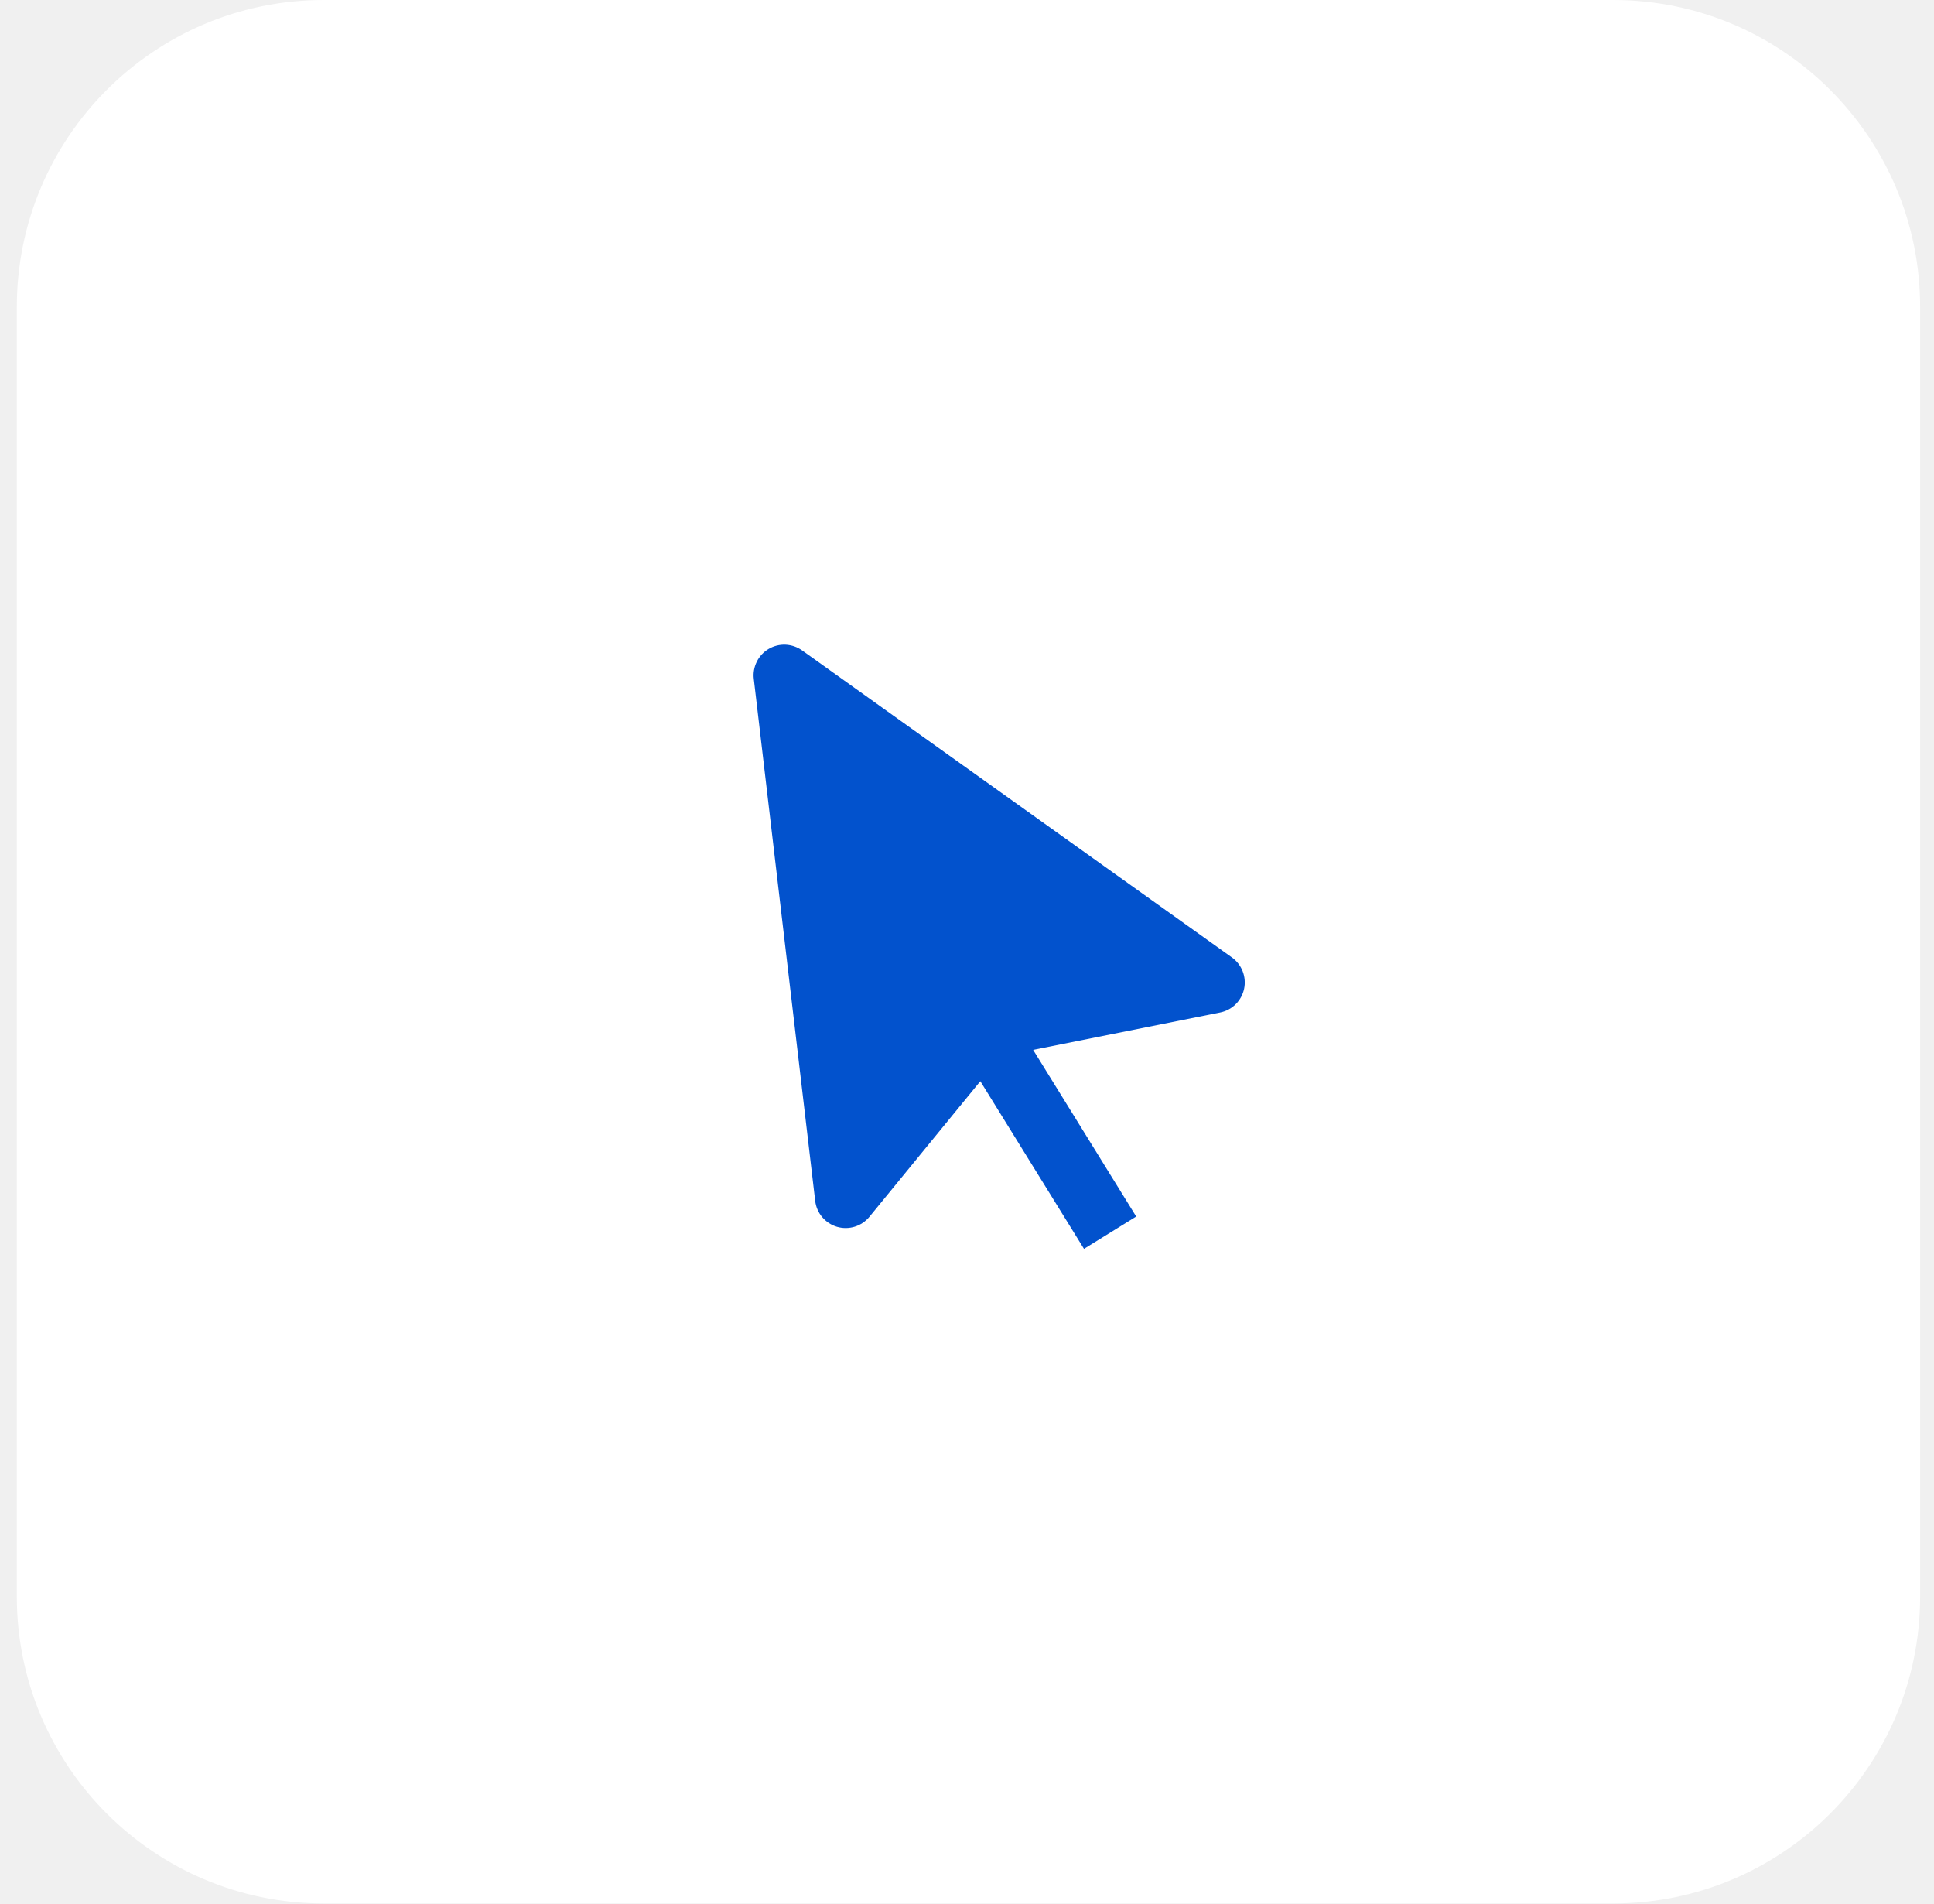
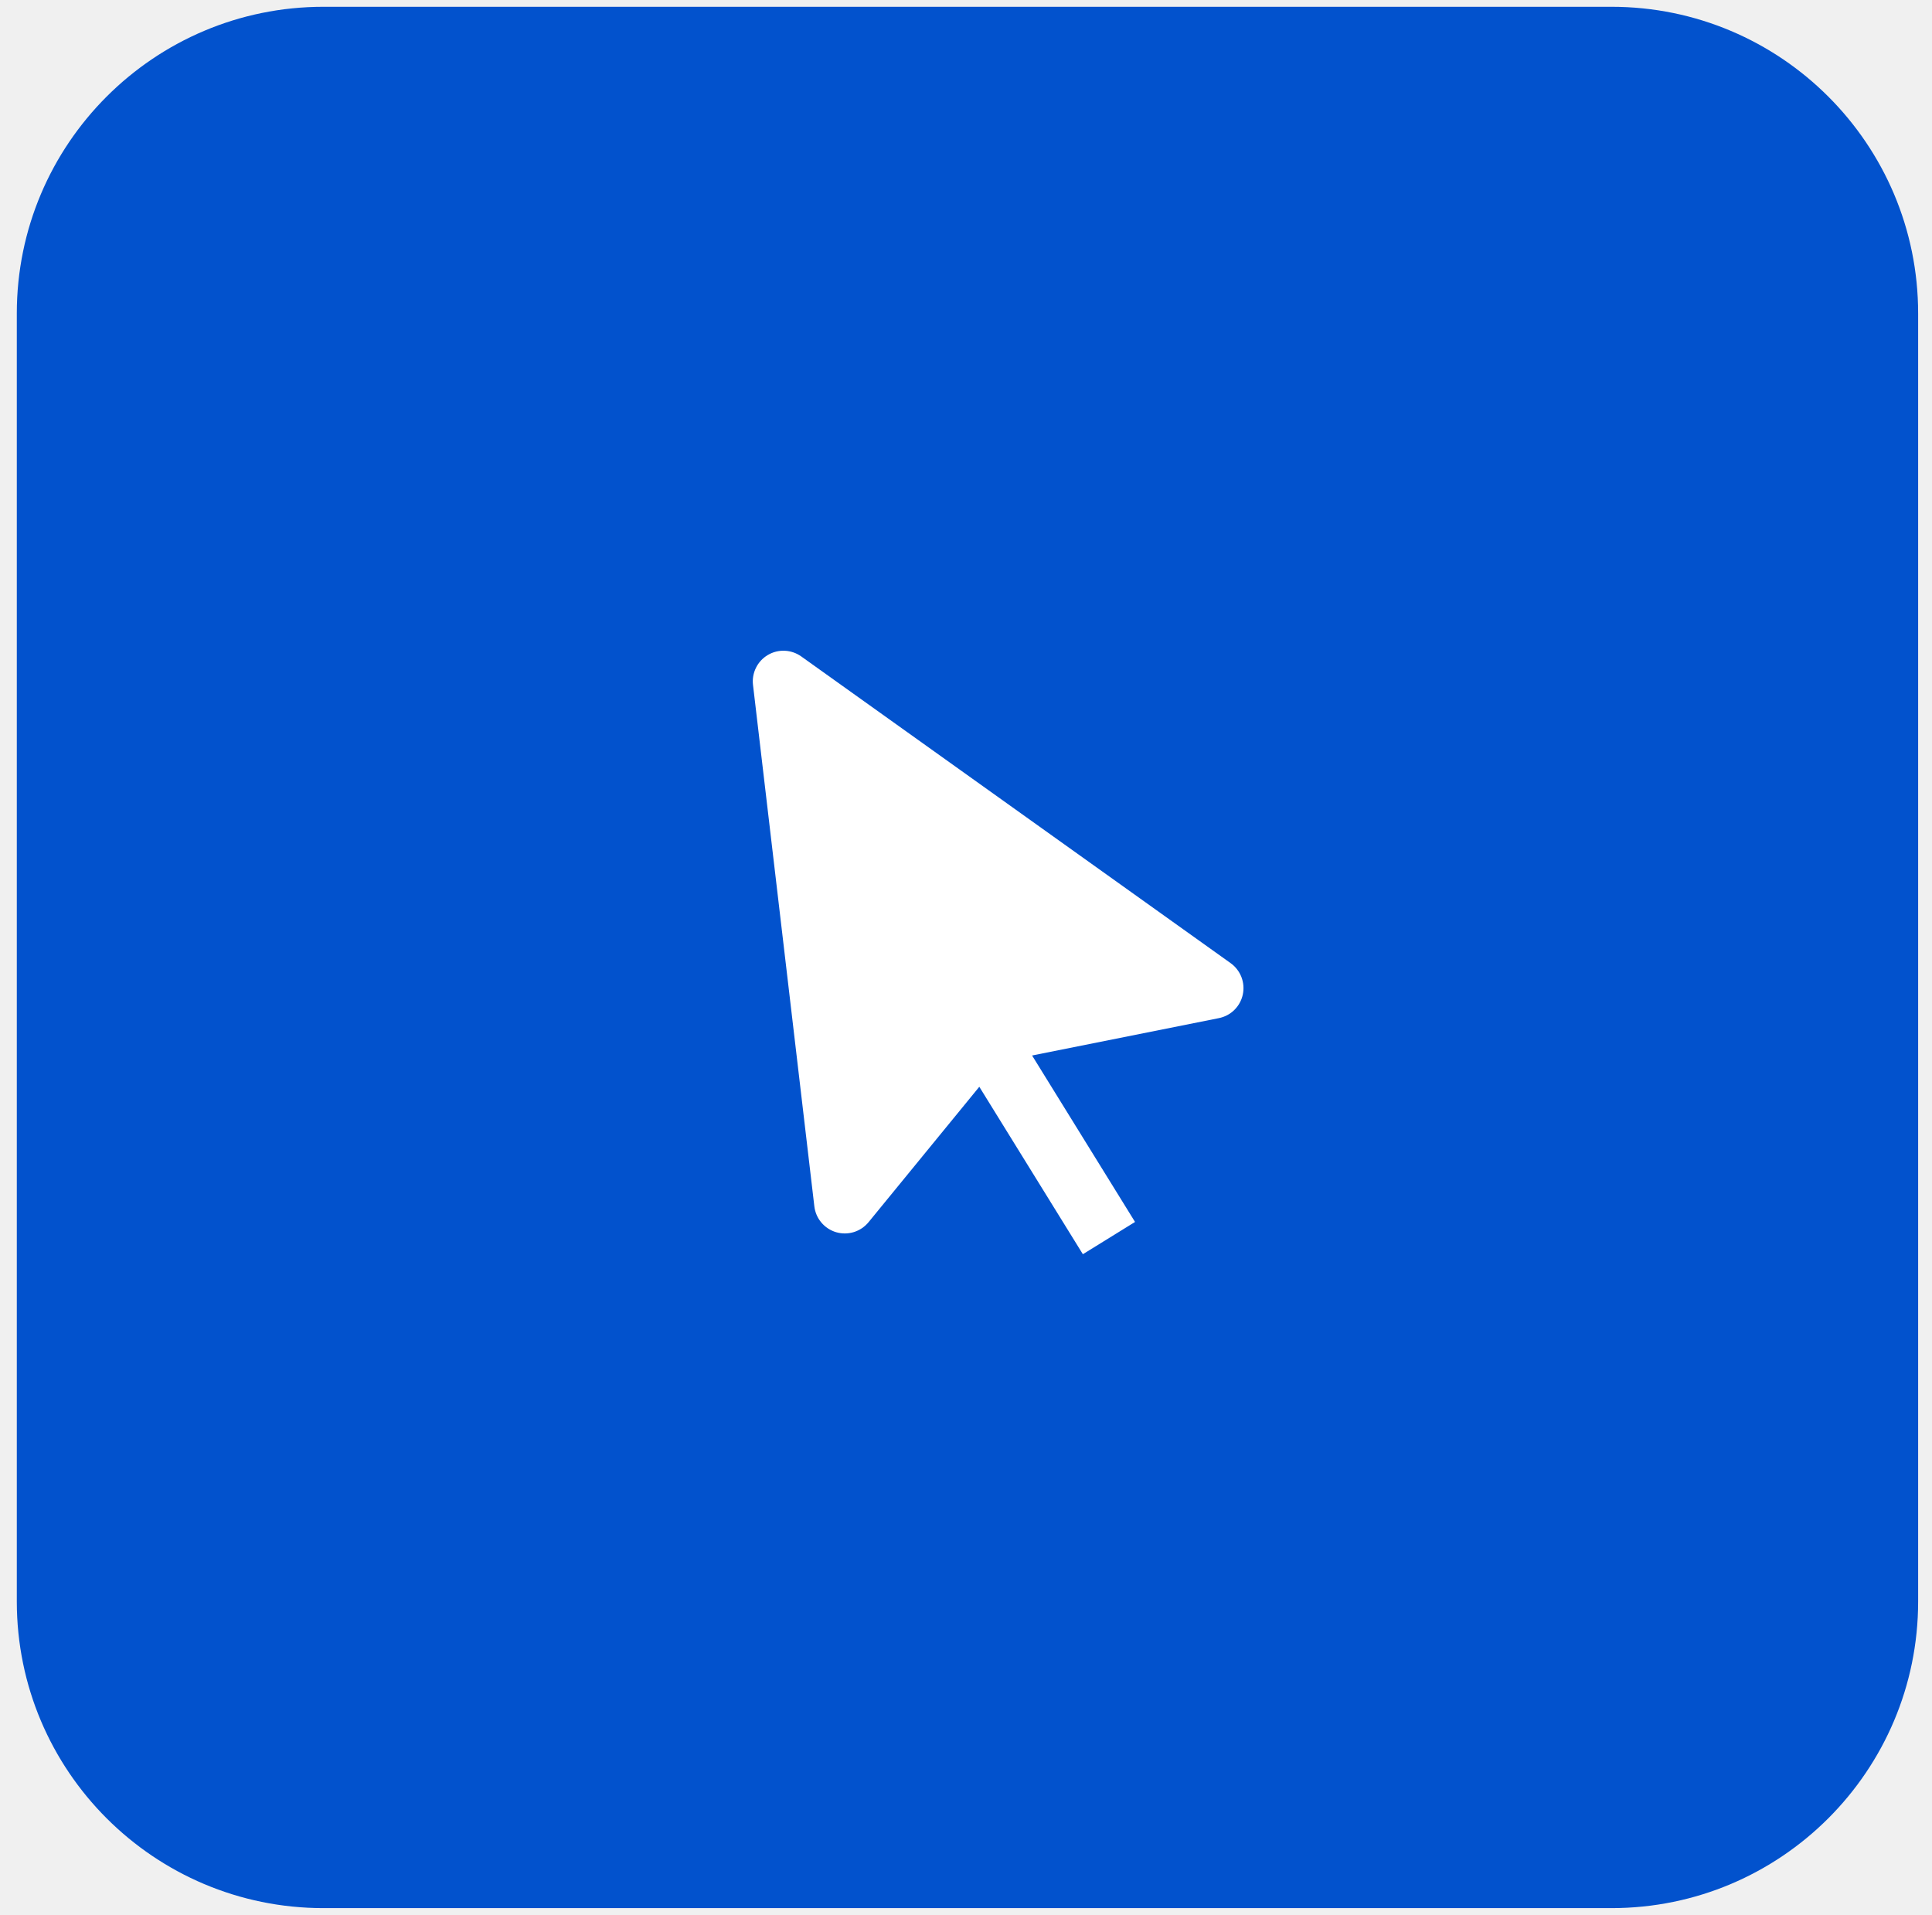
- <svg xmlns="http://www.w3.org/2000/svg" width="63" height="62" viewBox="0 0 63 62" fill="none">
+ <svg xmlns="http://www.w3.org/2000/svg" width="113" height="112" viewBox="0 0 63 62" fill="none" class="icon">
  <rect x="0.548" width="62" height="62" rx="10" fill="white" />
  <style>
-         @media (prefers-color-scheme: dark) {
-             path.one { fill: #428DFF; }
-         }
-         /* Default styles */
-         .svg-icon {
-           transition: fill 0.3s;
-         }
-         /* Hover effect */
-         .svg-icon:hover .svg-path {
-           fill: white; /* Change the fill color of the path to white on hover */
-         }
+       path{
+         fill: white;
+       }
+       rect{
+         fill: #0252CD;  
+       }
+       @media (prefers-color-scheme: dark) {
+         rect { fill: #428DFF; }
+       }
    </style>
  <path d="M40.526 32.21C40.567 32.019 40.551 31.821 40.481 31.639C40.41 31.457 40.288 31.299 40.13 31.186L26.13 21.186C25.972 21.073 25.785 21.008 25.591 20.999C25.397 20.99 25.205 21.038 25.038 21.137C24.871 21.236 24.736 21.381 24.651 21.555C24.565 21.729 24.531 21.924 24.555 22.117L26.555 39.117C26.578 39.312 26.657 39.496 26.784 39.645C26.911 39.795 27.079 39.905 27.267 39.96C27.456 40.015 27.656 40.013 27.844 39.955C28.031 39.897 28.197 39.785 28.322 39.633L31.934 35.217L35.311 40.677L37.012 39.625L33.655 34.197L39.744 32.979C39.935 32.941 40.111 32.849 40.25 32.712C40.389 32.575 40.485 32.401 40.526 32.21Z" fill="#0252CD" class="one" />
</svg>
